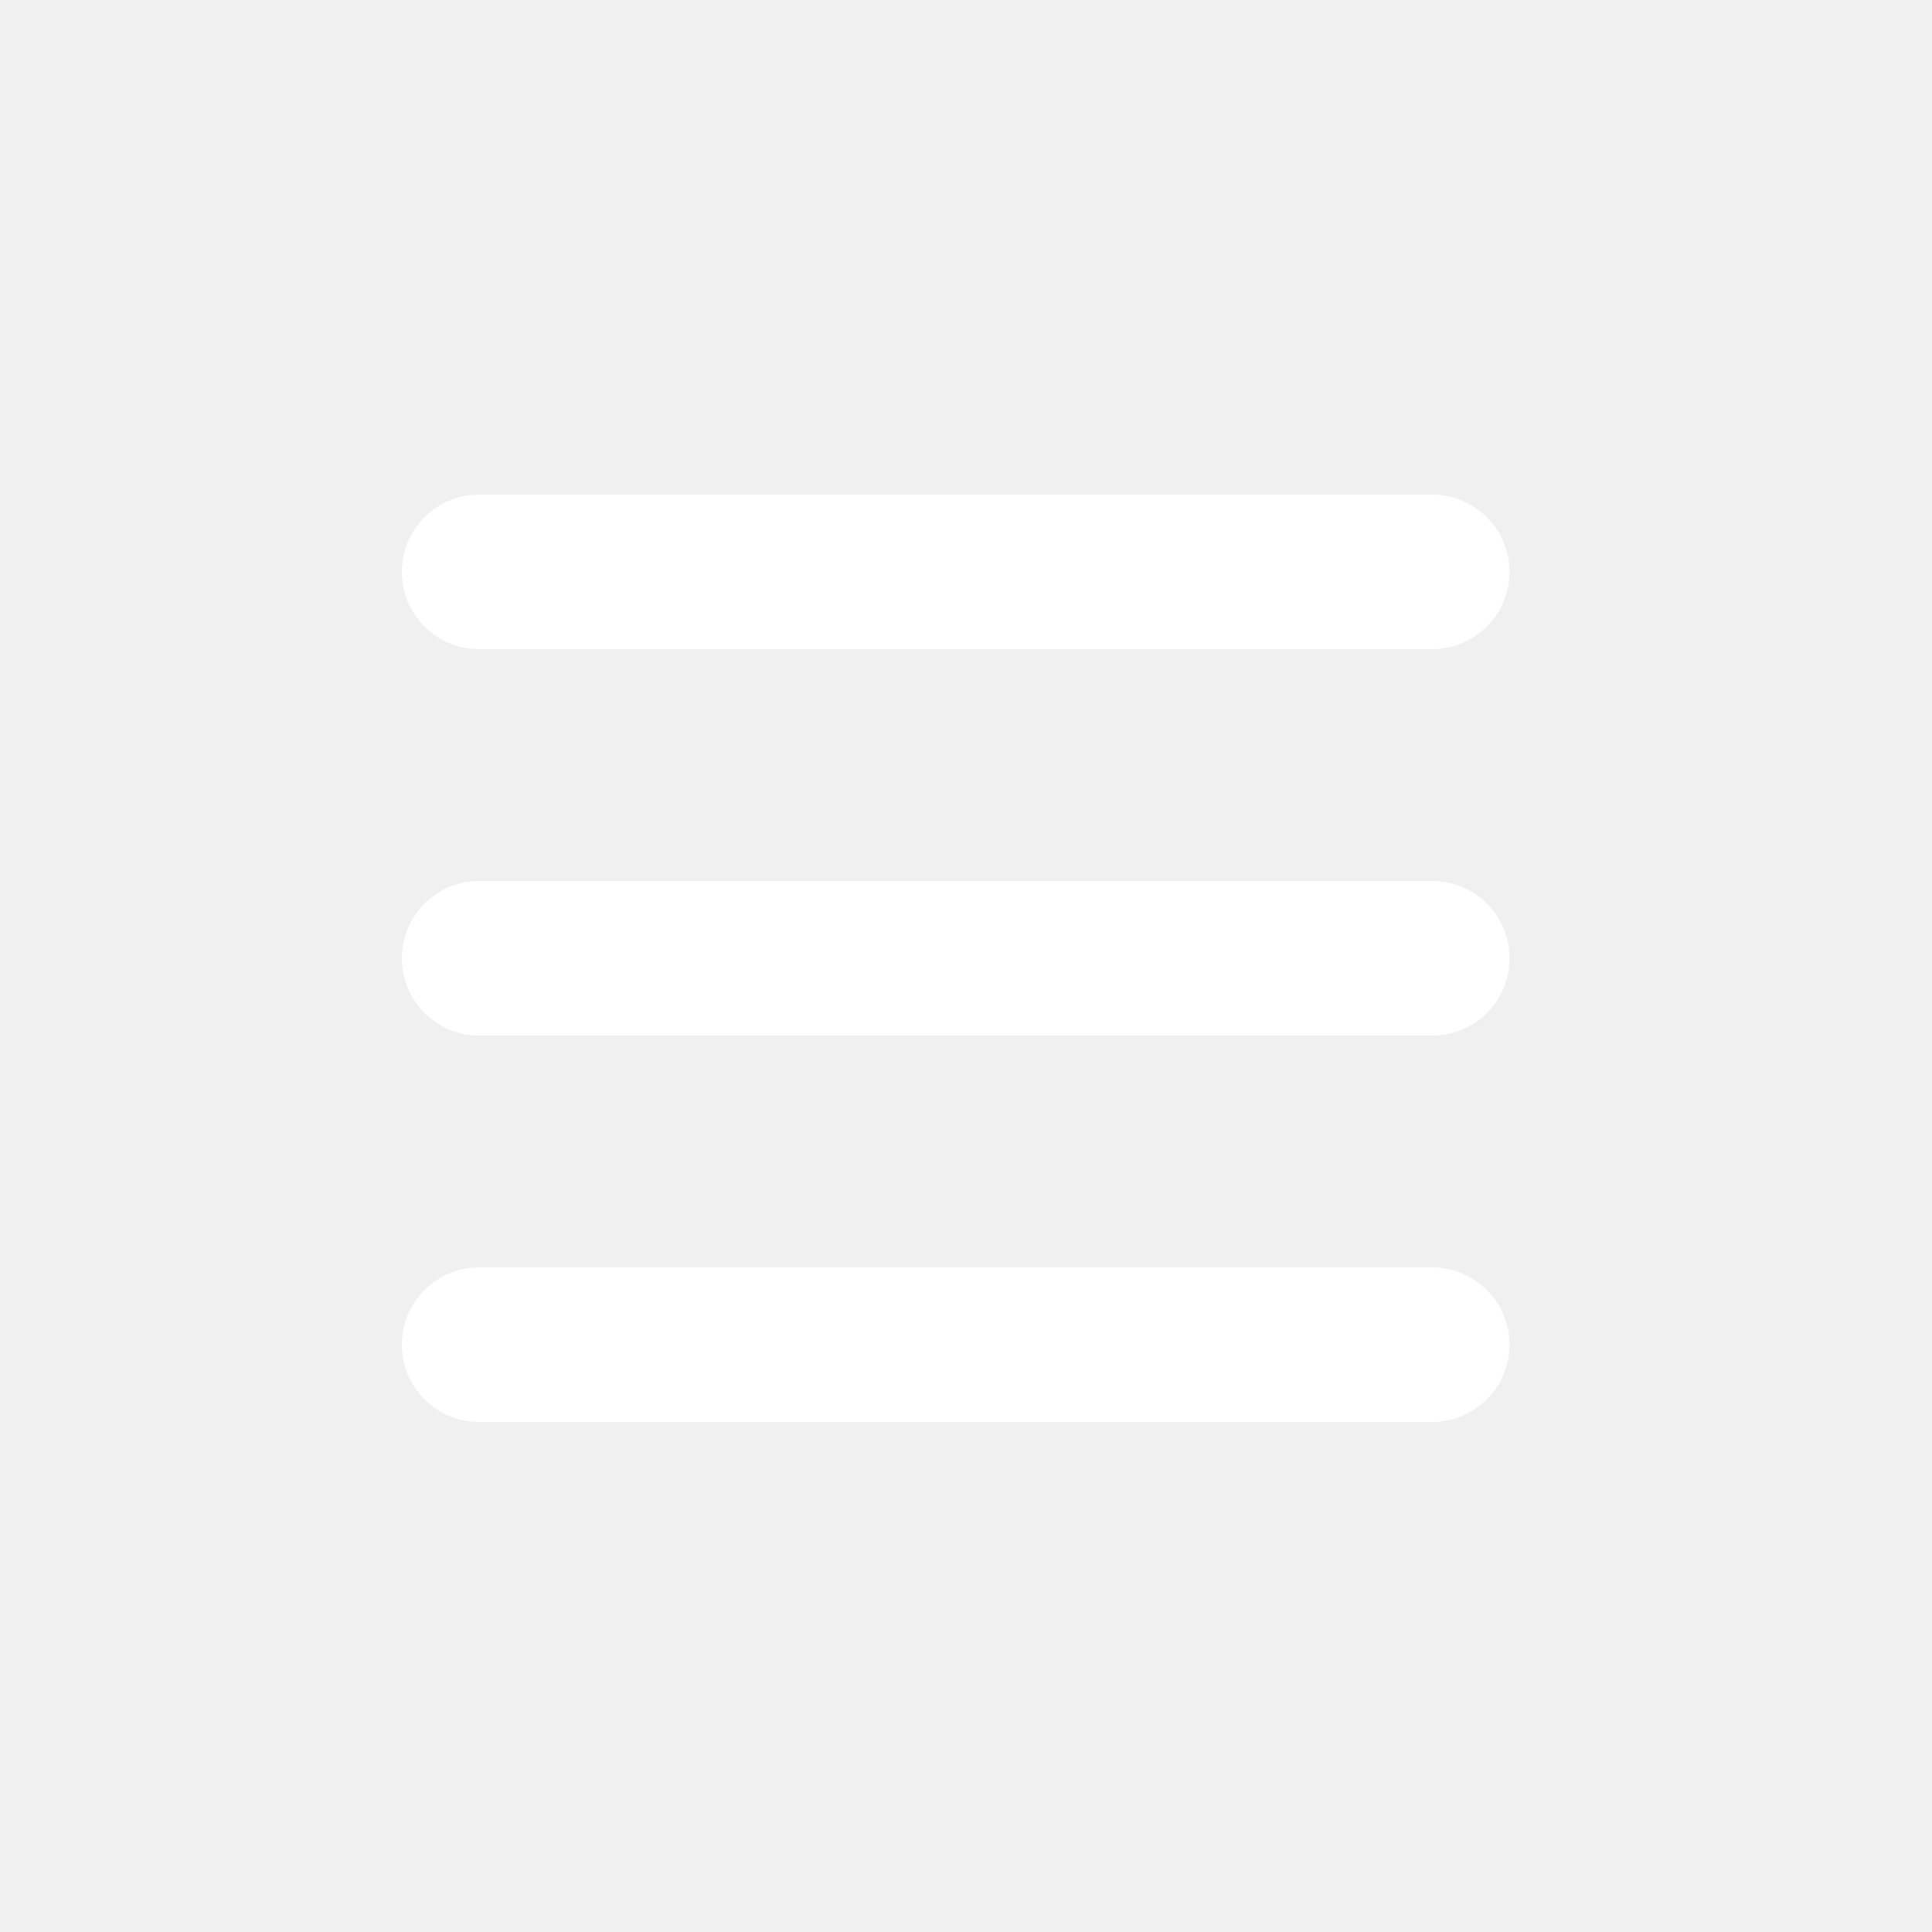
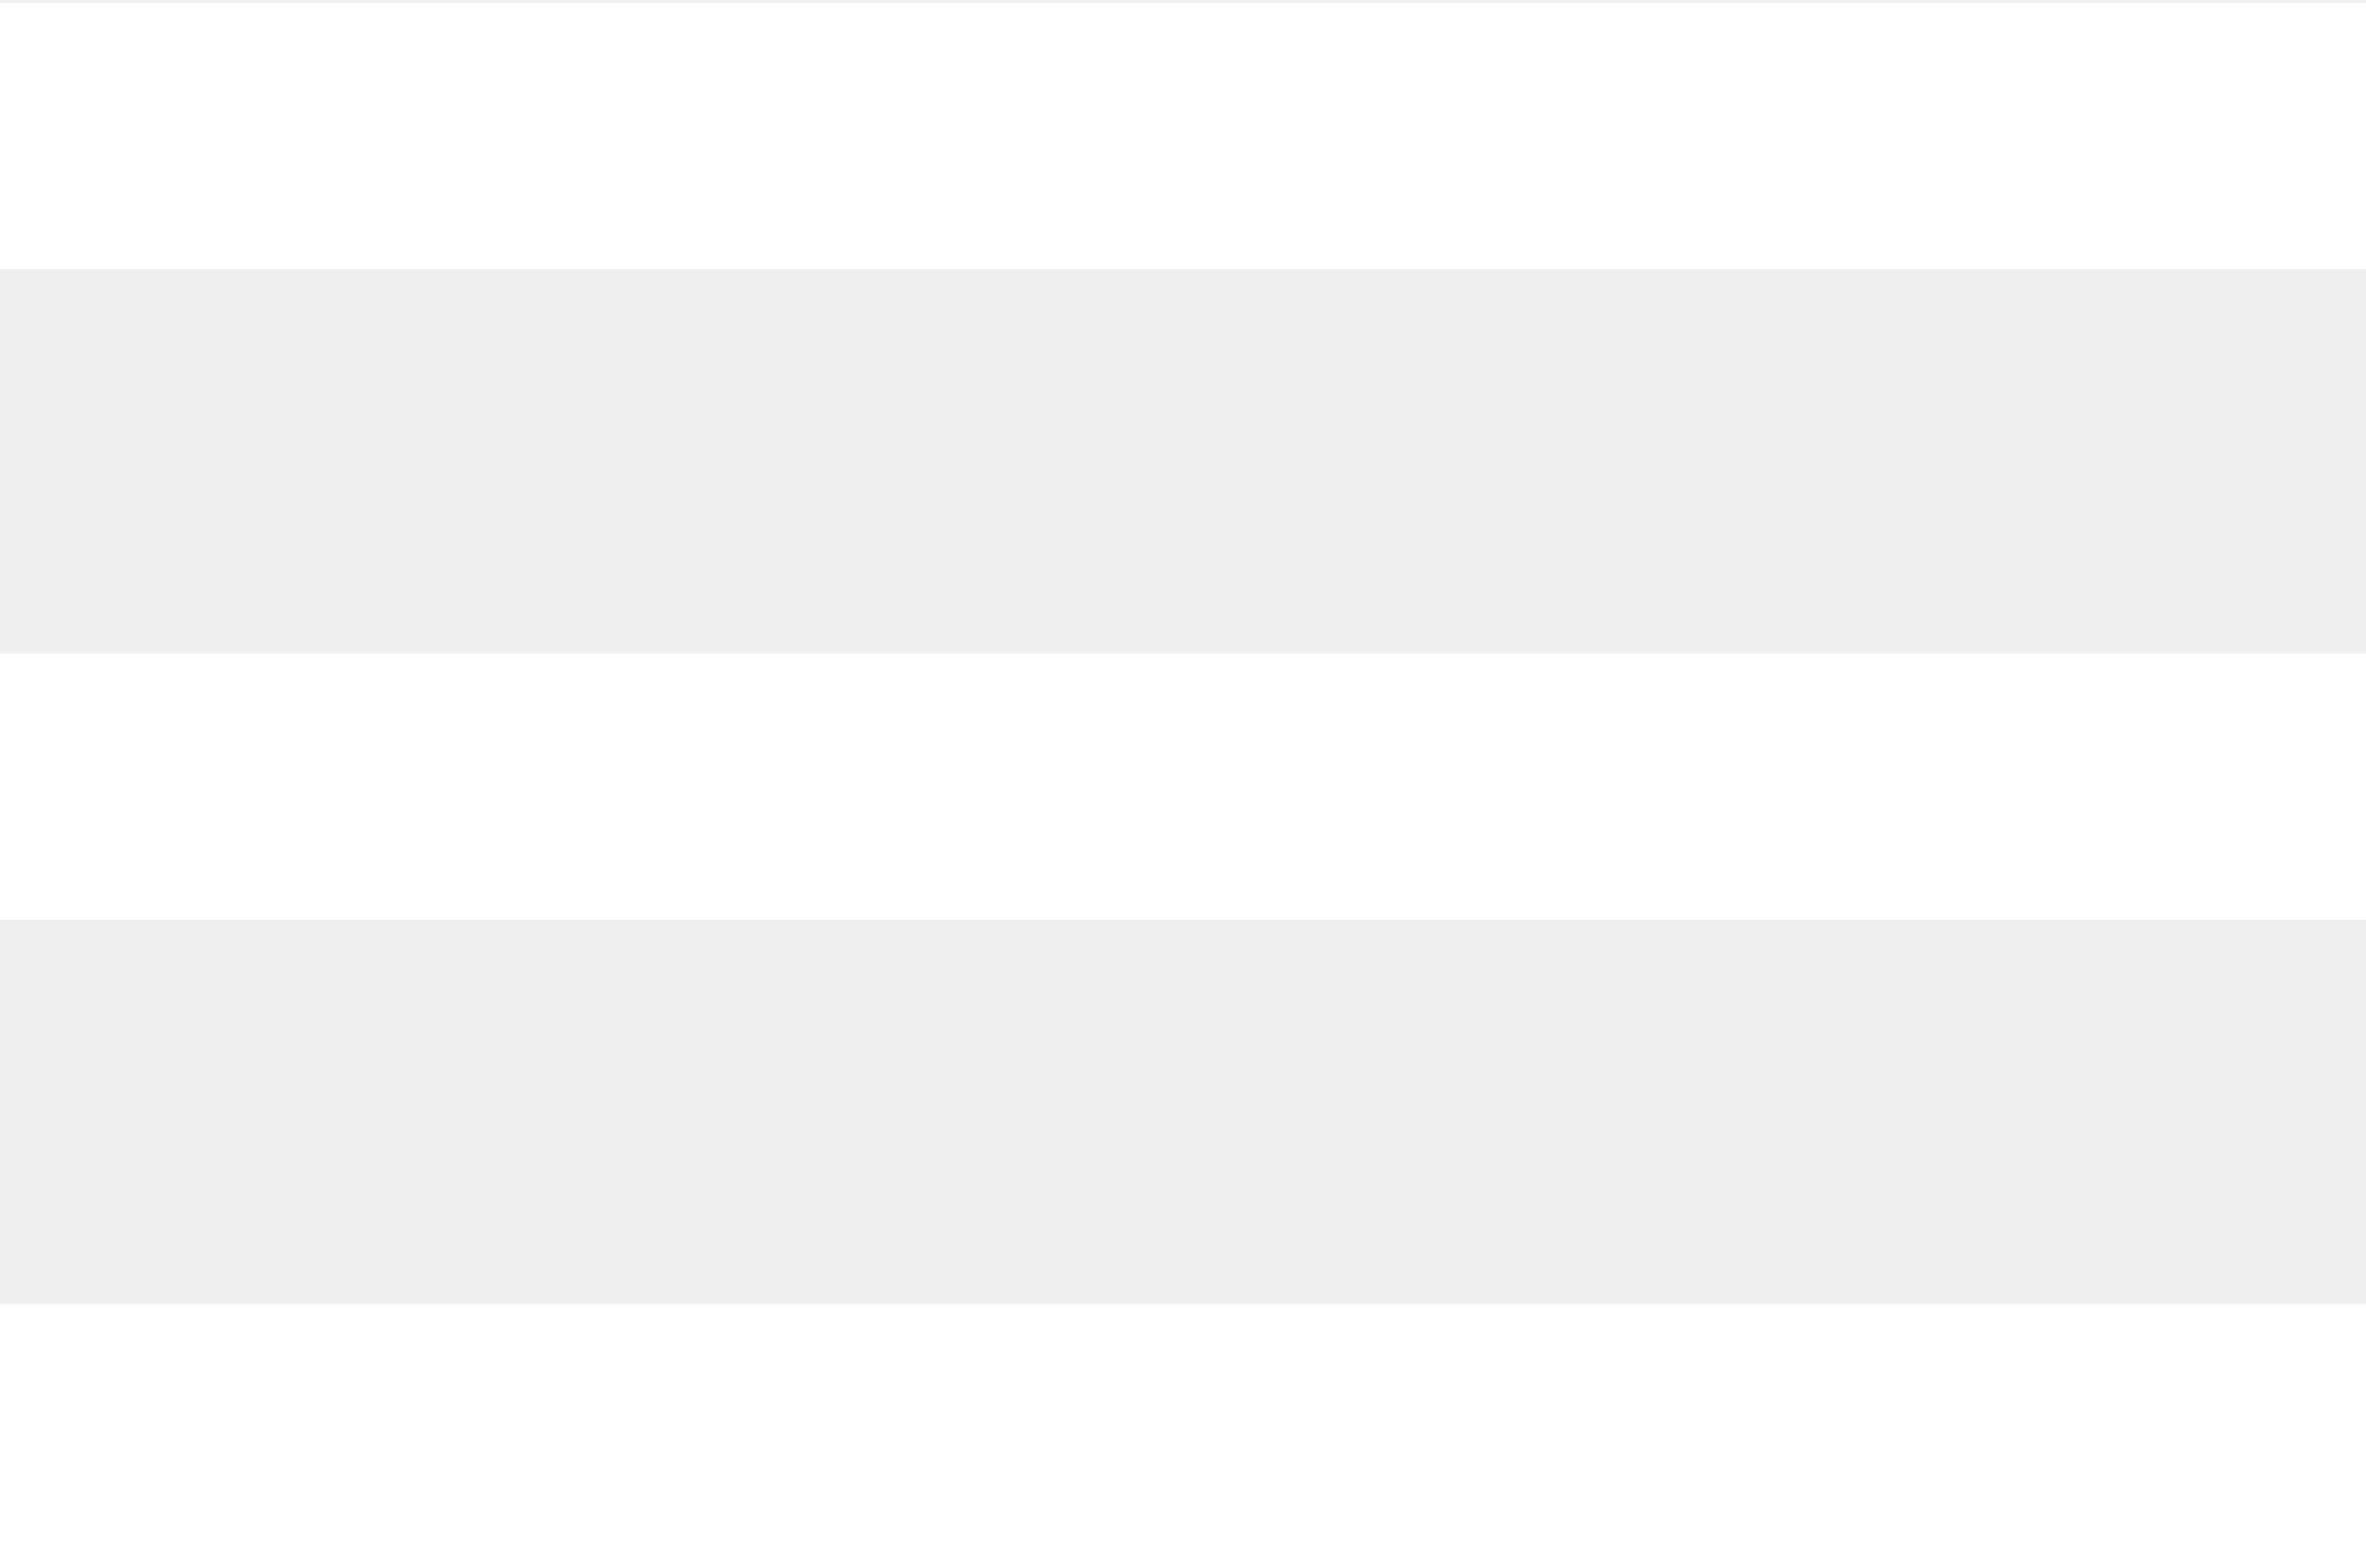
- <svg xmlns="http://www.w3.org/2000/svg" version="1.1" id="Capa_1" x="0px" y="0px" viewBox="0 0 75 75" style="enable-background:new 0 0 75 75;" xml:space="preserve">
+ <svg xmlns="http://www.w3.org/2000/svg" version="1.1" id="Capa_1" x="0px" y="0px" viewBox="0 0 40 26.5" style="enable-background:new 0 0 40 26.5;" xml:space="preserve">
  <style type="text/css">
- 	.st0{fill:none;stroke:#FFFFFF;stroke-width:6;stroke-linecap:round;stroke-linejoin:round;stroke-miterlimit:10;}
+ 	.st0{fill:none;stroke:#FFFFFF;stroke-width:4.5;}
</style>
-   <g id="XMLID_907_">
-     <g id="XMLID_906_">
-       <line id="XMLID_1283_" class="st0" x1="18.6" y1="22.2" x2="55.6" y2="22.2" />
-       <line id="XMLID_1284_" class="st0" x1="18.6" y1="37.2" x2="55.6" y2="37.2" />
-       <line id="XMLID_905_" class="st0" x1="18.6" y1="52.2" x2="55.6" y2="52.2" />
-     </g>
+   <g>
+     <line class="st0" x1="0" y1="2.3" x2="40" y2="2.3" />
+     <line class="st0" x1="0" y1="24.3" x2="40" y2="24.3" />
+     <line class="st0" x1="0" y1="13.3" x2="40" y2="13.3" />
  </g>
</svg>
